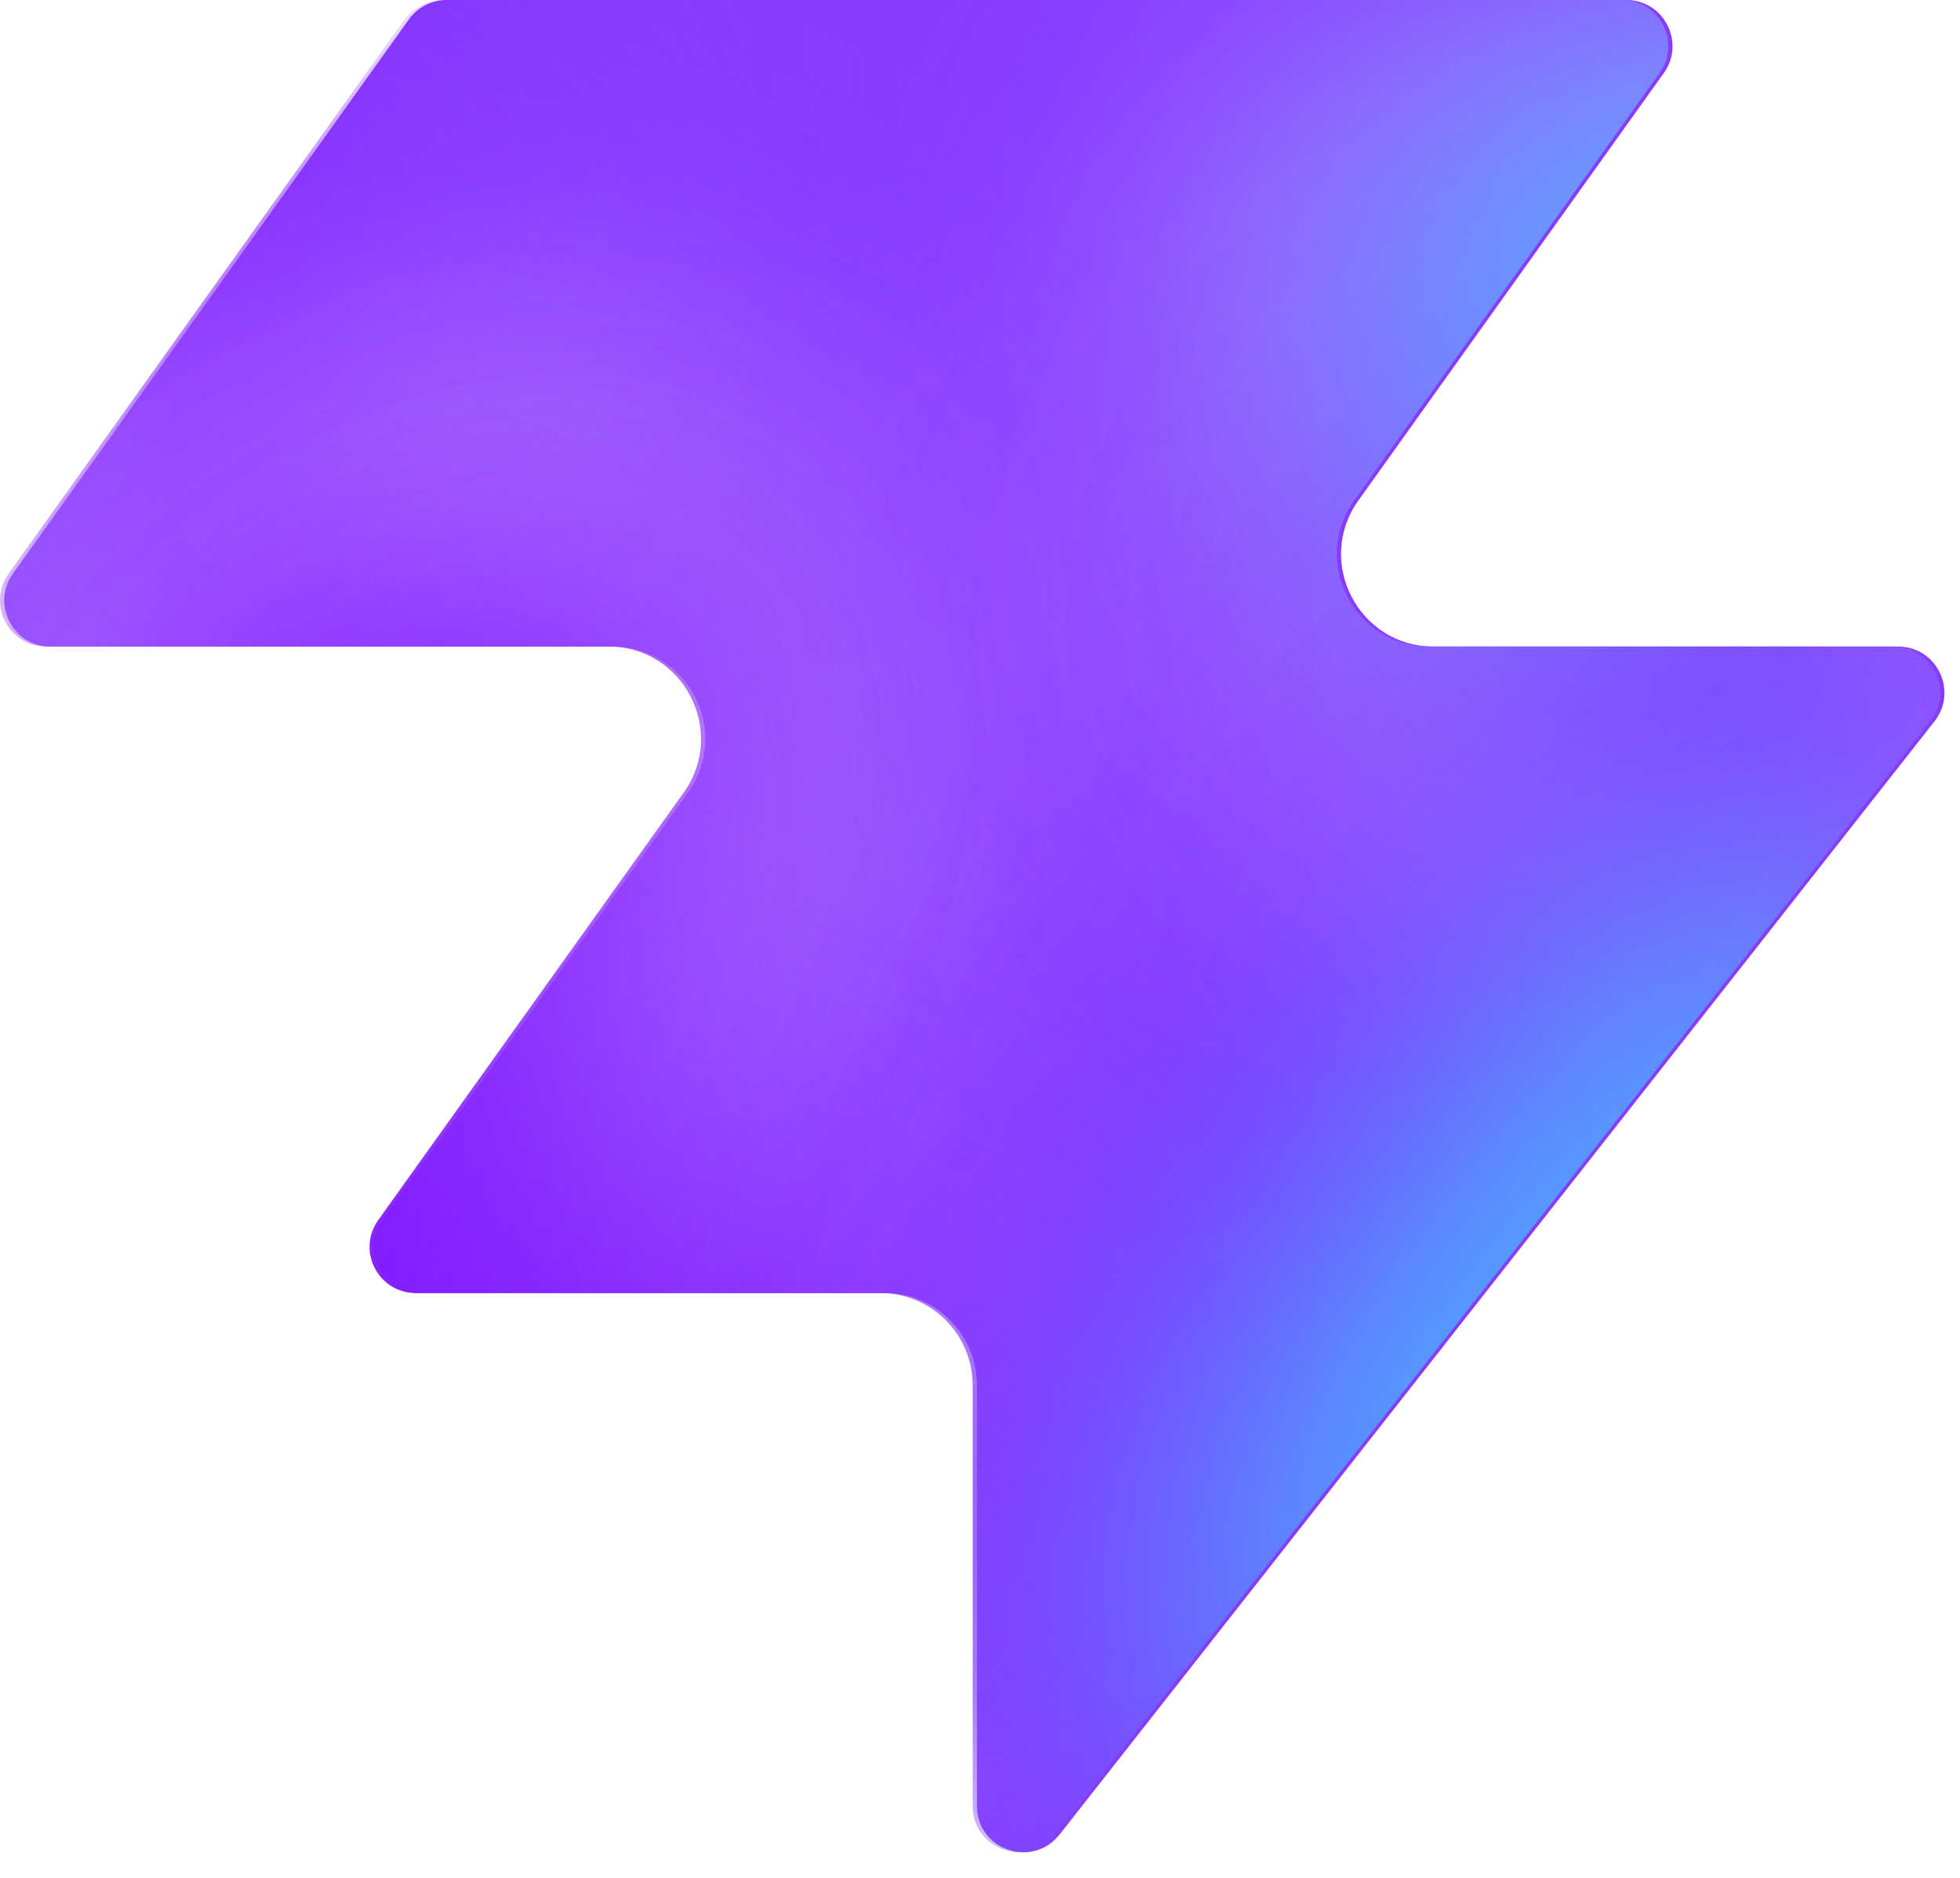
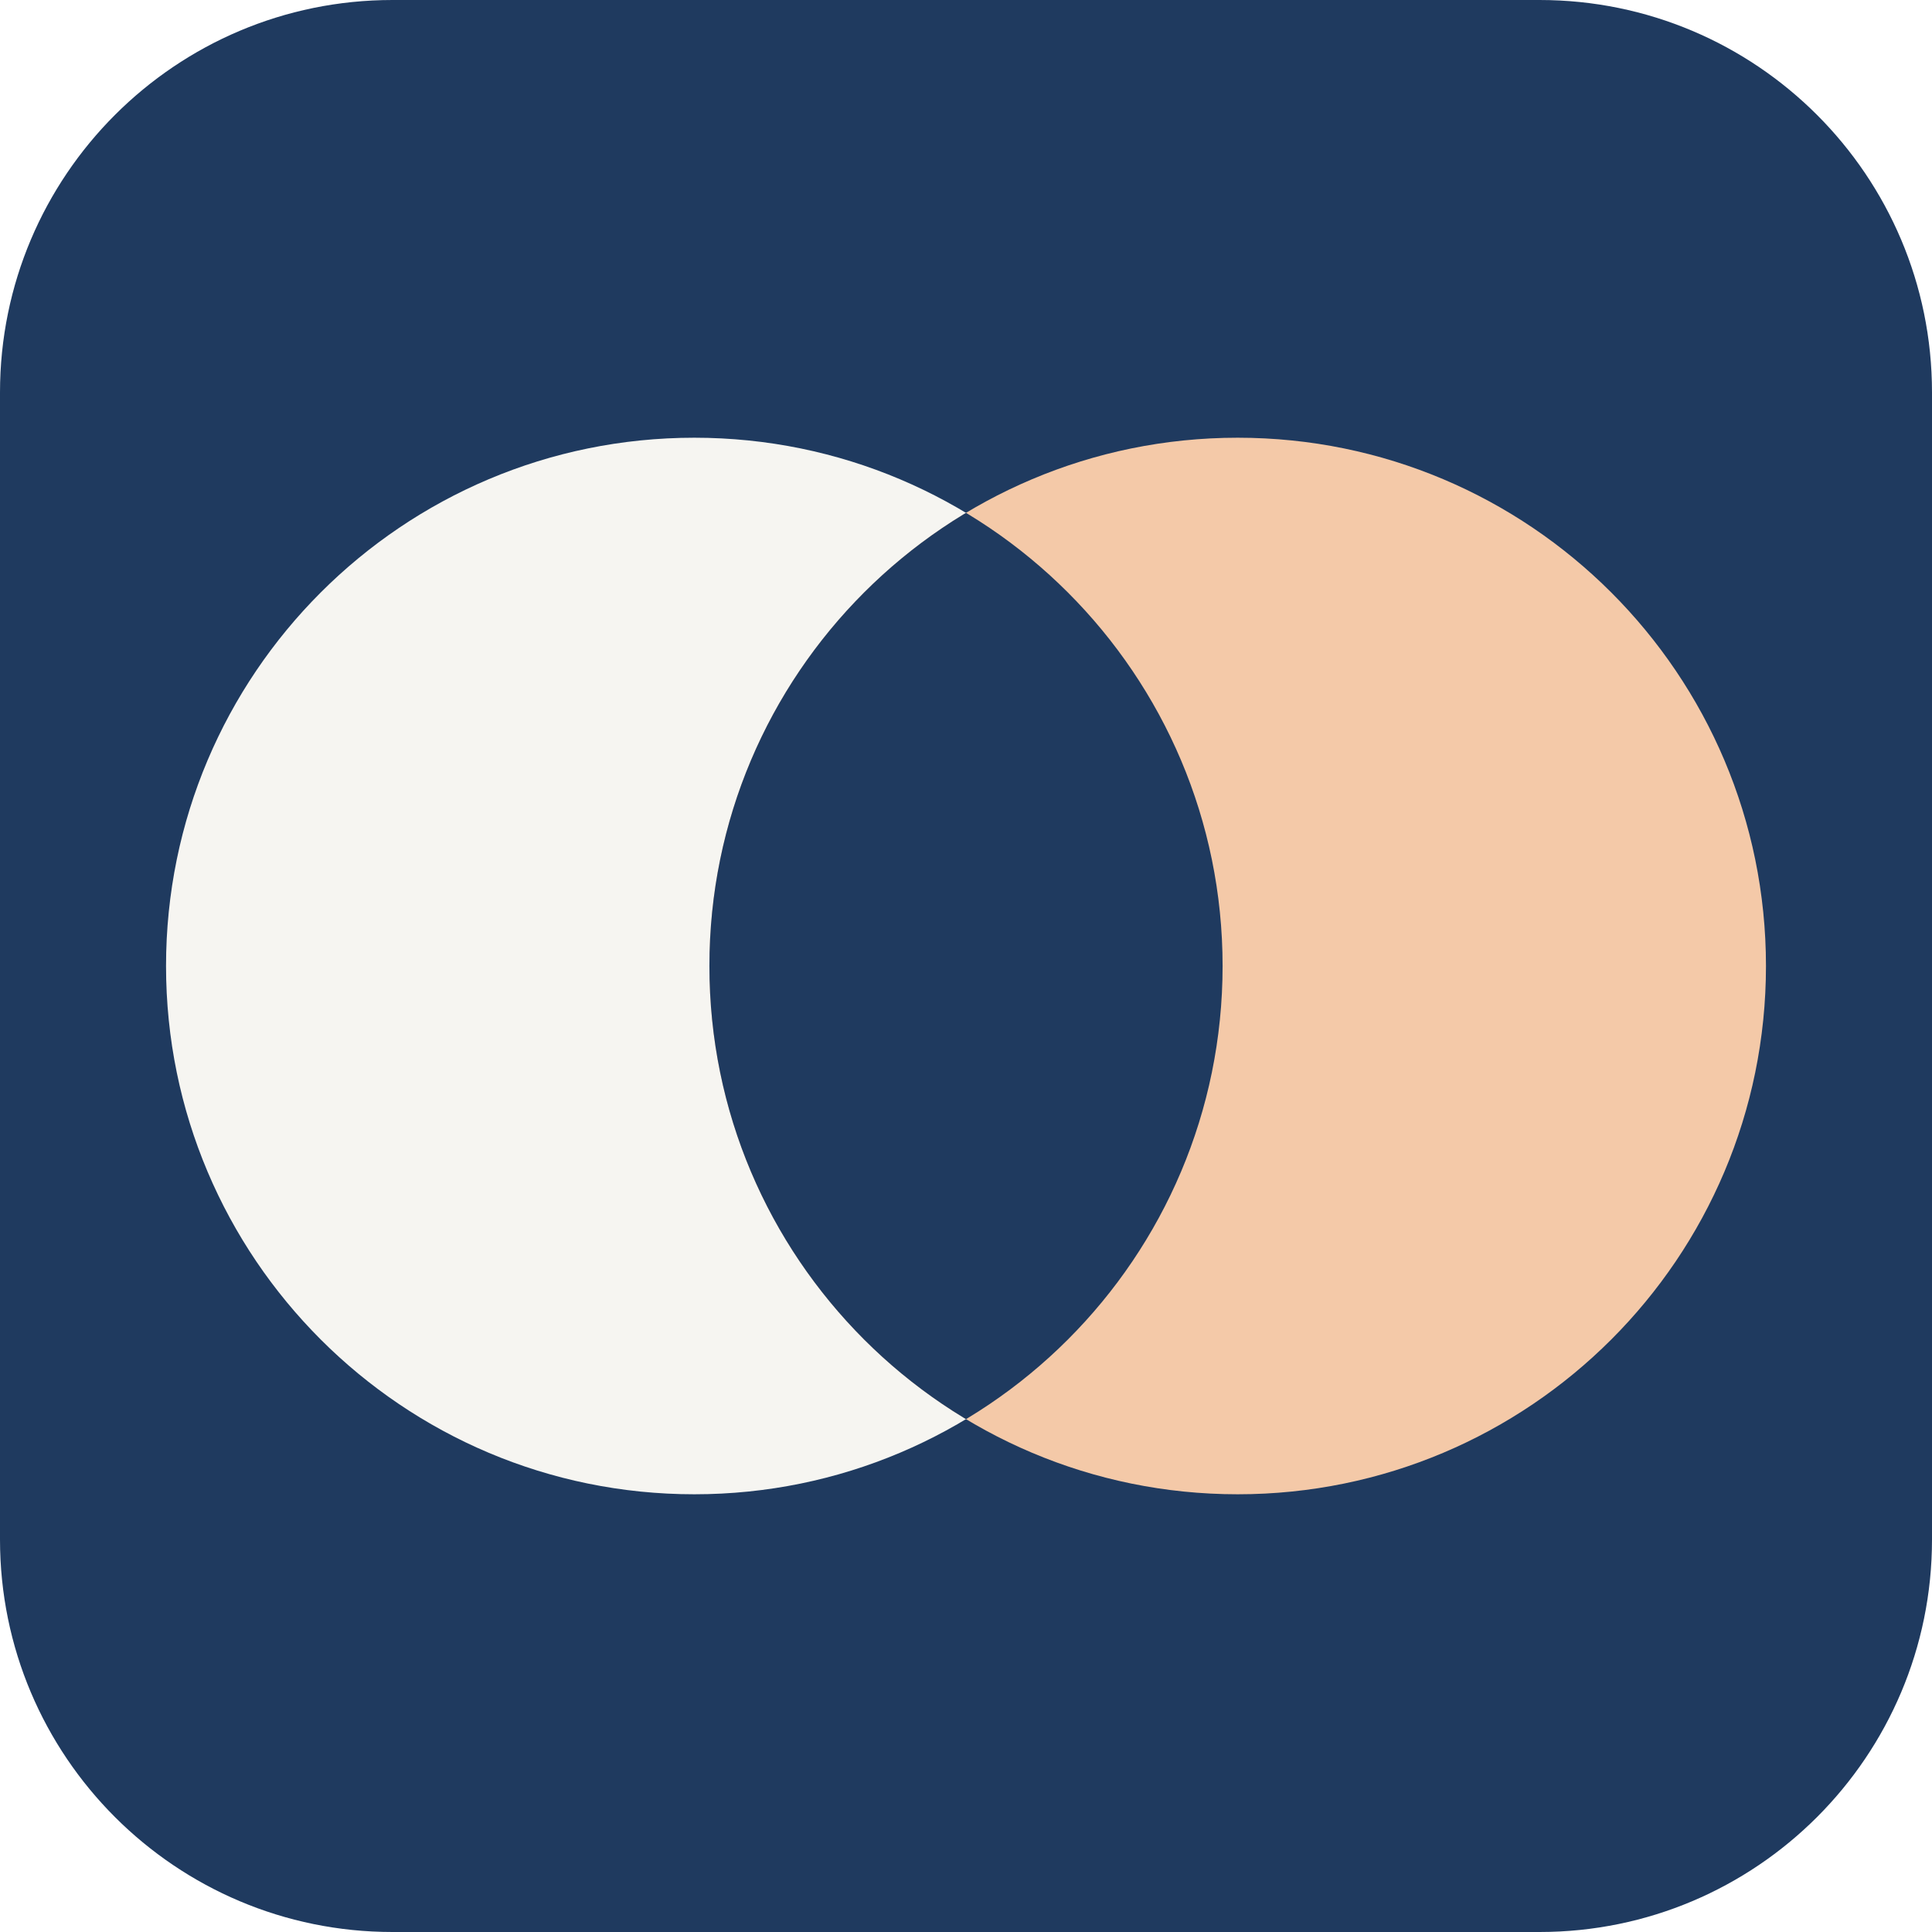
- <svg xmlns="http://www.w3.org/2000/svg" width="48" height="46" fill="none" viewBox="0 0 48 46">
-   <path fill="#863bff" d="M25.946 44.938c-.664.845-2.021.375-2.021-.698V33.937a2.26 2.26 0 0 0-2.262-2.262H10.287c-.92 0-1.456-1.04-.92-1.788l7.48-10.471c1.07-1.497 0-3.578-1.842-3.578H1.237c-.92 0-1.456-1.04-.92-1.788L10.013.474c.214-.297.556-.474.92-.474h28.894c.92 0 1.456 1.04.92 1.788l-7.48 10.471c-1.07 1.498 0 3.579 1.842 3.579h11.377c.943 0 1.473 1.088.89 1.83L25.947 44.94z" style="fill:#863bff;fill:color(display-p3 .525 .23 1);fill-opacity:1" />
-   <mask id="a" width="48" height="46" x="0" y="0" maskUnits="userSpaceOnUse" style="mask-type:alpha">
-     <path fill="#000" d="M25.842 44.938c-.664.844-2.021.375-2.021-.698V33.937a2.26 2.26 0 0 0-2.262-2.262H10.183c-.92 0-1.456-1.04-.92-1.788l7.48-10.471c1.07-1.498 0-3.579-1.842-3.579H1.133c-.92 0-1.456-1.04-.92-1.787L9.91.473c.214-.297.556-.474.92-.474h28.894c.92 0 1.456 1.04.92 1.788l-7.48 10.471c-1.07 1.498 0 3.578 1.842 3.578h11.377c.943 0 1.473 1.088.89 1.832L25.843 44.94z" style="fill:#000;fill-opacity:1" />
-   </mask>
-   <g mask="url(#a)">
-     <g filter="url(#b)">
-       <ellipse cx="5.508" cy="14.704" fill="#ede6ff" rx="5.508" ry="14.704" style="fill:#ede6ff;fill:color(display-p3 .927 .903 1);fill-opacity:1" transform="matrix(.00324 1 1 -.00324 -4.47 31.516)" />
-     </g>
-     <g filter="url(#c)">
-       <ellipse cx="10.399" cy="29.851" fill="#ede6ff" rx="10.399" ry="29.851" style="fill:#ede6ff;fill:color(display-p3 .927 .903 1);fill-opacity:1" transform="matrix(.00324 1 1 -.00324 -39.328 7.883)" />
-     </g>
-     <g filter="url(#d)">
-       <ellipse cx="5.508" cy="30.487" fill="#7e14ff" rx="5.508" ry="30.487" style="fill:#7e14ff;fill:color(display-p3 .492 .077 1);fill-opacity:1" transform="rotate(89.814 -25.913 -14.639)scale(1 -1)" />
-     </g>
-     <g filter="url(#e)">
-       <ellipse cx="5.508" cy="30.599" fill="#7e14ff" rx="5.508" ry="30.599" style="fill:#7e14ff;fill:color(display-p3 .492 .077 1);fill-opacity:1" transform="rotate(89.814 -32.644 -3.334)scale(1 -1)" />
-     </g>
-     <g filter="url(#f)">
-       <ellipse cx="5.508" cy="30.599" fill="#7e14ff" rx="5.508" ry="30.599" style="fill:#7e14ff;fill:color(display-p3 .492 .077 1);fill-opacity:1" transform="matrix(.00324 1 1 -.00324 -34.34 30.47)" />
-     </g>
-     <g filter="url(#g)">
-       <ellipse cx="14.072" cy="22.078" fill="#ede6ff" rx="14.072" ry="22.078" style="fill:#ede6ff;fill:color(display-p3 .927 .903 1);fill-opacity:1" transform="rotate(93.35 24.506 48.493)scale(-1 1)" />
-     </g>
-     <g filter="url(#h)">
-       <ellipse cx="3.47" cy="21.501" fill="#7e14ff" rx="3.47" ry="21.501" style="fill:#7e14ff;fill:color(display-p3 .492 .077 1);fill-opacity:1" transform="rotate(89.009 28.708 47.59)scale(-1 1)" />
-     </g>
-     <g filter="url(#i)">
-       <ellipse cx="3.47" cy="21.501" fill="#7e14ff" rx="3.47" ry="21.501" style="fill:#7e14ff;fill:color(display-p3 .492 .077 1);fill-opacity:1" transform="rotate(89.009 28.708 47.59)scale(-1 1)" />
-     </g>
-     <g filter="url(#j)">
-       <ellipse cx=".387" cy="8.972" fill="#7e14ff" rx="4.407" ry="29.108" style="fill:#7e14ff;fill:color(display-p3 .492 .077 1);fill-opacity:1" transform="rotate(39.51 .387 8.972)" />
-     </g>
-     <g filter="url(#k)">
-       <ellipse cx="47.523" cy="-6.092" fill="#7e14ff" rx="4.407" ry="29.108" style="fill:#7e14ff;fill:color(display-p3 .492 .077 1);fill-opacity:1" transform="rotate(37.892 47.523 -6.092)" />
-     </g>
-     <g filter="url(#l)">
-       <ellipse cx="41.412" cy="6.333" fill="#47bfff" rx="5.971" ry="9.665" style="fill:#47bfff;fill:color(display-p3 .28 .748 1);fill-opacity:1" transform="rotate(37.892 41.412 6.333)" />
-     </g>
-     <g filter="url(#m)">
-       <ellipse cx="-1.879" cy="38.332" fill="#7e14ff" rx="4.407" ry="29.108" style="fill:#7e14ff;fill:color(display-p3 .492 .077 1);fill-opacity:1" transform="rotate(37.892 -1.88 38.332)" />
-     </g>
-     <g filter="url(#n)">
-       <ellipse cx="-1.879" cy="38.332" fill="#7e14ff" rx="4.407" ry="29.108" style="fill:#7e14ff;fill:color(display-p3 .492 .077 1);fill-opacity:1" transform="rotate(37.892 -1.88 38.332)" />
-     </g>
-     <g filter="url(#o)">
-       <ellipse cx="35.651" cy="29.907" fill="#7e14ff" rx="4.407" ry="29.108" style="fill:#7e14ff;fill:color(display-p3 .492 .077 1);fill-opacity:1" transform="rotate(37.892 35.651 29.907)" />
-     </g>
-     <g filter="url(#p)">
-       <ellipse cx="38.418" cy="32.4" fill="#47bfff" rx="5.971" ry="15.297" style="fill:#47bfff;fill:color(display-p3 .28 .748 1);fill-opacity:1" transform="rotate(37.892 38.418 32.4)" />
-     </g>
-   </g>
+ <svg xmlns="http://www.w3.org/2000/svg" viewBox="0 0 512 512" width="512" height="512" role="img" aria-label="CaseNexus">
+   <rect width="512" height="512" rx="104" fill="#1F3A5F" />
  <defs>
-     <filter id="b" width="60.045" height="41.654" x="-19.77" y="16.149" color-interpolation-filters="sRGB" filterUnits="userSpaceOnUse">
-       <feFlood flood-opacity="0" result="BackgroundImageFix" />
-       <feBlend in="SourceGraphic" in2="BackgroundImageFix" result="shape" />
-       <feGaussianBlur result="effect1_foregroundBlur_2002_17158" stdDeviation="7.659" />
-     </filter>
-     <filter id="c" width="90.34" height="51.437" x="-54.613" y="-7.533" color-interpolation-filters="sRGB" filterUnits="userSpaceOnUse">
-       <feFlood flood-opacity="0" result="BackgroundImageFix" />
-       <feBlend in="SourceGraphic" in2="BackgroundImageFix" result="shape" />
-       <feGaussianBlur result="effect1_foregroundBlur_2002_17158" stdDeviation="7.659" />
-     </filter>
-     <filter id="d" width="79.355" height="29.4" x="-49.64" y="2.03" color-interpolation-filters="sRGB" filterUnits="userSpaceOnUse">
-       <feFlood flood-opacity="0" result="BackgroundImageFix" />
-       <feBlend in="SourceGraphic" in2="BackgroundImageFix" result="shape" />
-       <feGaussianBlur result="effect1_foregroundBlur_2002_17158" stdDeviation="4.596" />
-     </filter>
-     <filter id="e" width="79.579" height="29.4" x="-45.045" y="20.029" color-interpolation-filters="sRGB" filterUnits="userSpaceOnUse">
-       <feFlood flood-opacity="0" result="BackgroundImageFix" />
-       <feBlend in="SourceGraphic" in2="BackgroundImageFix" result="shape" />
-       <feGaussianBlur result="effect1_foregroundBlur_2002_17158" stdDeviation="4.596" />
-     </filter>
-     <filter id="f" width="79.579" height="29.4" x="-43.513" y="21.178" color-interpolation-filters="sRGB" filterUnits="userSpaceOnUse">
-       <feFlood flood-opacity="0" result="BackgroundImageFix" />
-       <feBlend in="SourceGraphic" in2="BackgroundImageFix" result="shape" />
-       <feGaussianBlur result="effect1_foregroundBlur_2002_17158" stdDeviation="4.596" />
-     </filter>
-     <filter id="g" width="74.749" height="58.852" x="15.756" y="-17.901" color-interpolation-filters="sRGB" filterUnits="userSpaceOnUse">
-       <feFlood flood-opacity="0" result="BackgroundImageFix" />
-       <feBlend in="SourceGraphic" in2="BackgroundImageFix" result="shape" />
-       <feGaussianBlur result="effect1_foregroundBlur_2002_17158" stdDeviation="7.659" />
-     </filter>
-     <filter id="h" width="61.377" height="25.362" x="23.548" y="2.284" color-interpolation-filters="sRGB" filterUnits="userSpaceOnUse">
-       <feFlood flood-opacity="0" result="BackgroundImageFix" />
-       <feBlend in="SourceGraphic" in2="BackgroundImageFix" result="shape" />
-       <feGaussianBlur result="effect1_foregroundBlur_2002_17158" stdDeviation="4.596" />
-     </filter>
-     <filter id="i" width="61.377" height="25.362" x="23.548" y="2.284" color-interpolation-filters="sRGB" filterUnits="userSpaceOnUse">
-       <feFlood flood-opacity="0" result="BackgroundImageFix" />
-       <feBlend in="SourceGraphic" in2="BackgroundImageFix" result="shape" />
-       <feGaussianBlur result="effect1_foregroundBlur_2002_17158" stdDeviation="4.596" />
-     </filter>
-     <filter id="j" width="56.045" height="63.649" x="-27.636" y="-22.853" color-interpolation-filters="sRGB" filterUnits="userSpaceOnUse">
-       <feFlood flood-opacity="0" result="BackgroundImageFix" />
-       <feBlend in="SourceGraphic" in2="BackgroundImageFix" result="shape" />
-       <feGaussianBlur result="effect1_foregroundBlur_2002_17158" stdDeviation="4.596" />
-     </filter>
-     <filter id="k" width="54.814" height="64.646" x="20.116" y="-38.415" color-interpolation-filters="sRGB" filterUnits="userSpaceOnUse">
-       <feFlood flood-opacity="0" result="BackgroundImageFix" />
-       <feBlend in="SourceGraphic" in2="BackgroundImageFix" result="shape" />
-       <feGaussianBlur result="effect1_foregroundBlur_2002_17158" stdDeviation="4.596" />
-     </filter>
-     <filter id="l" width="33.541" height="35.313" x="24.641" y="-11.323" color-interpolation-filters="sRGB" filterUnits="userSpaceOnUse">
-       <feFlood flood-opacity="0" result="BackgroundImageFix" />
-       <feBlend in="SourceGraphic" in2="BackgroundImageFix" result="shape" />
-       <feGaussianBlur result="effect1_foregroundBlur_2002_17158" stdDeviation="4.596" />
-     </filter>
-     <filter id="m" width="54.814" height="64.646" x="-29.286" y="6.009" color-interpolation-filters="sRGB" filterUnits="userSpaceOnUse">
-       <feFlood flood-opacity="0" result="BackgroundImageFix" />
-       <feBlend in="SourceGraphic" in2="BackgroundImageFix" result="shape" />
-       <feGaussianBlur result="effect1_foregroundBlur_2002_17158" stdDeviation="4.596" />
-     </filter>
-     <filter id="n" width="54.814" height="64.646" x="-29.286" y="6.009" color-interpolation-filters="sRGB" filterUnits="userSpaceOnUse">
-       <feFlood flood-opacity="0" result="BackgroundImageFix" />
-       <feBlend in="SourceGraphic" in2="BackgroundImageFix" result="shape" />
-       <feGaussianBlur result="effect1_foregroundBlur_2002_17158" stdDeviation="4.596" />
-     </filter>
-     <filter id="o" width="54.814" height="64.646" x="8.244" y="-2.416" color-interpolation-filters="sRGB" filterUnits="userSpaceOnUse">
-       <feFlood flood-opacity="0" result="BackgroundImageFix" />
-       <feBlend in="SourceGraphic" in2="BackgroundImageFix" result="shape" />
-       <feGaussianBlur result="effect1_foregroundBlur_2002_17158" stdDeviation="4.596" />
-     </filter>
-     <filter id="p" width="39.409" height="43.623" x="18.713" y="10.588" color-interpolation-filters="sRGB" filterUnits="userSpaceOnUse">
-       <feFlood flood-opacity="0" result="BackgroundImageFix" />
-       <feBlend in="SourceGraphic" in2="BackgroundImageFix" result="shape" />
-       <feGaussianBlur result="effect1_foregroundBlur_2002_17158" stdDeviation="4.596" />
-     </filter>
+     <clipPath id="lensf">
+       <circle cx="184" cy="256" r="140" />
+     </clipPath>
  </defs>
+   <circle cx="184" cy="256" r="140" fill="#F6F5F1" />
+   <circle cx="328" cy="256" r="140" fill="#F4C9A8" />
+   <circle cx="328" cy="256" r="140" fill="#1F3A5F" clip-path="url(#lensf)" />
</svg>
